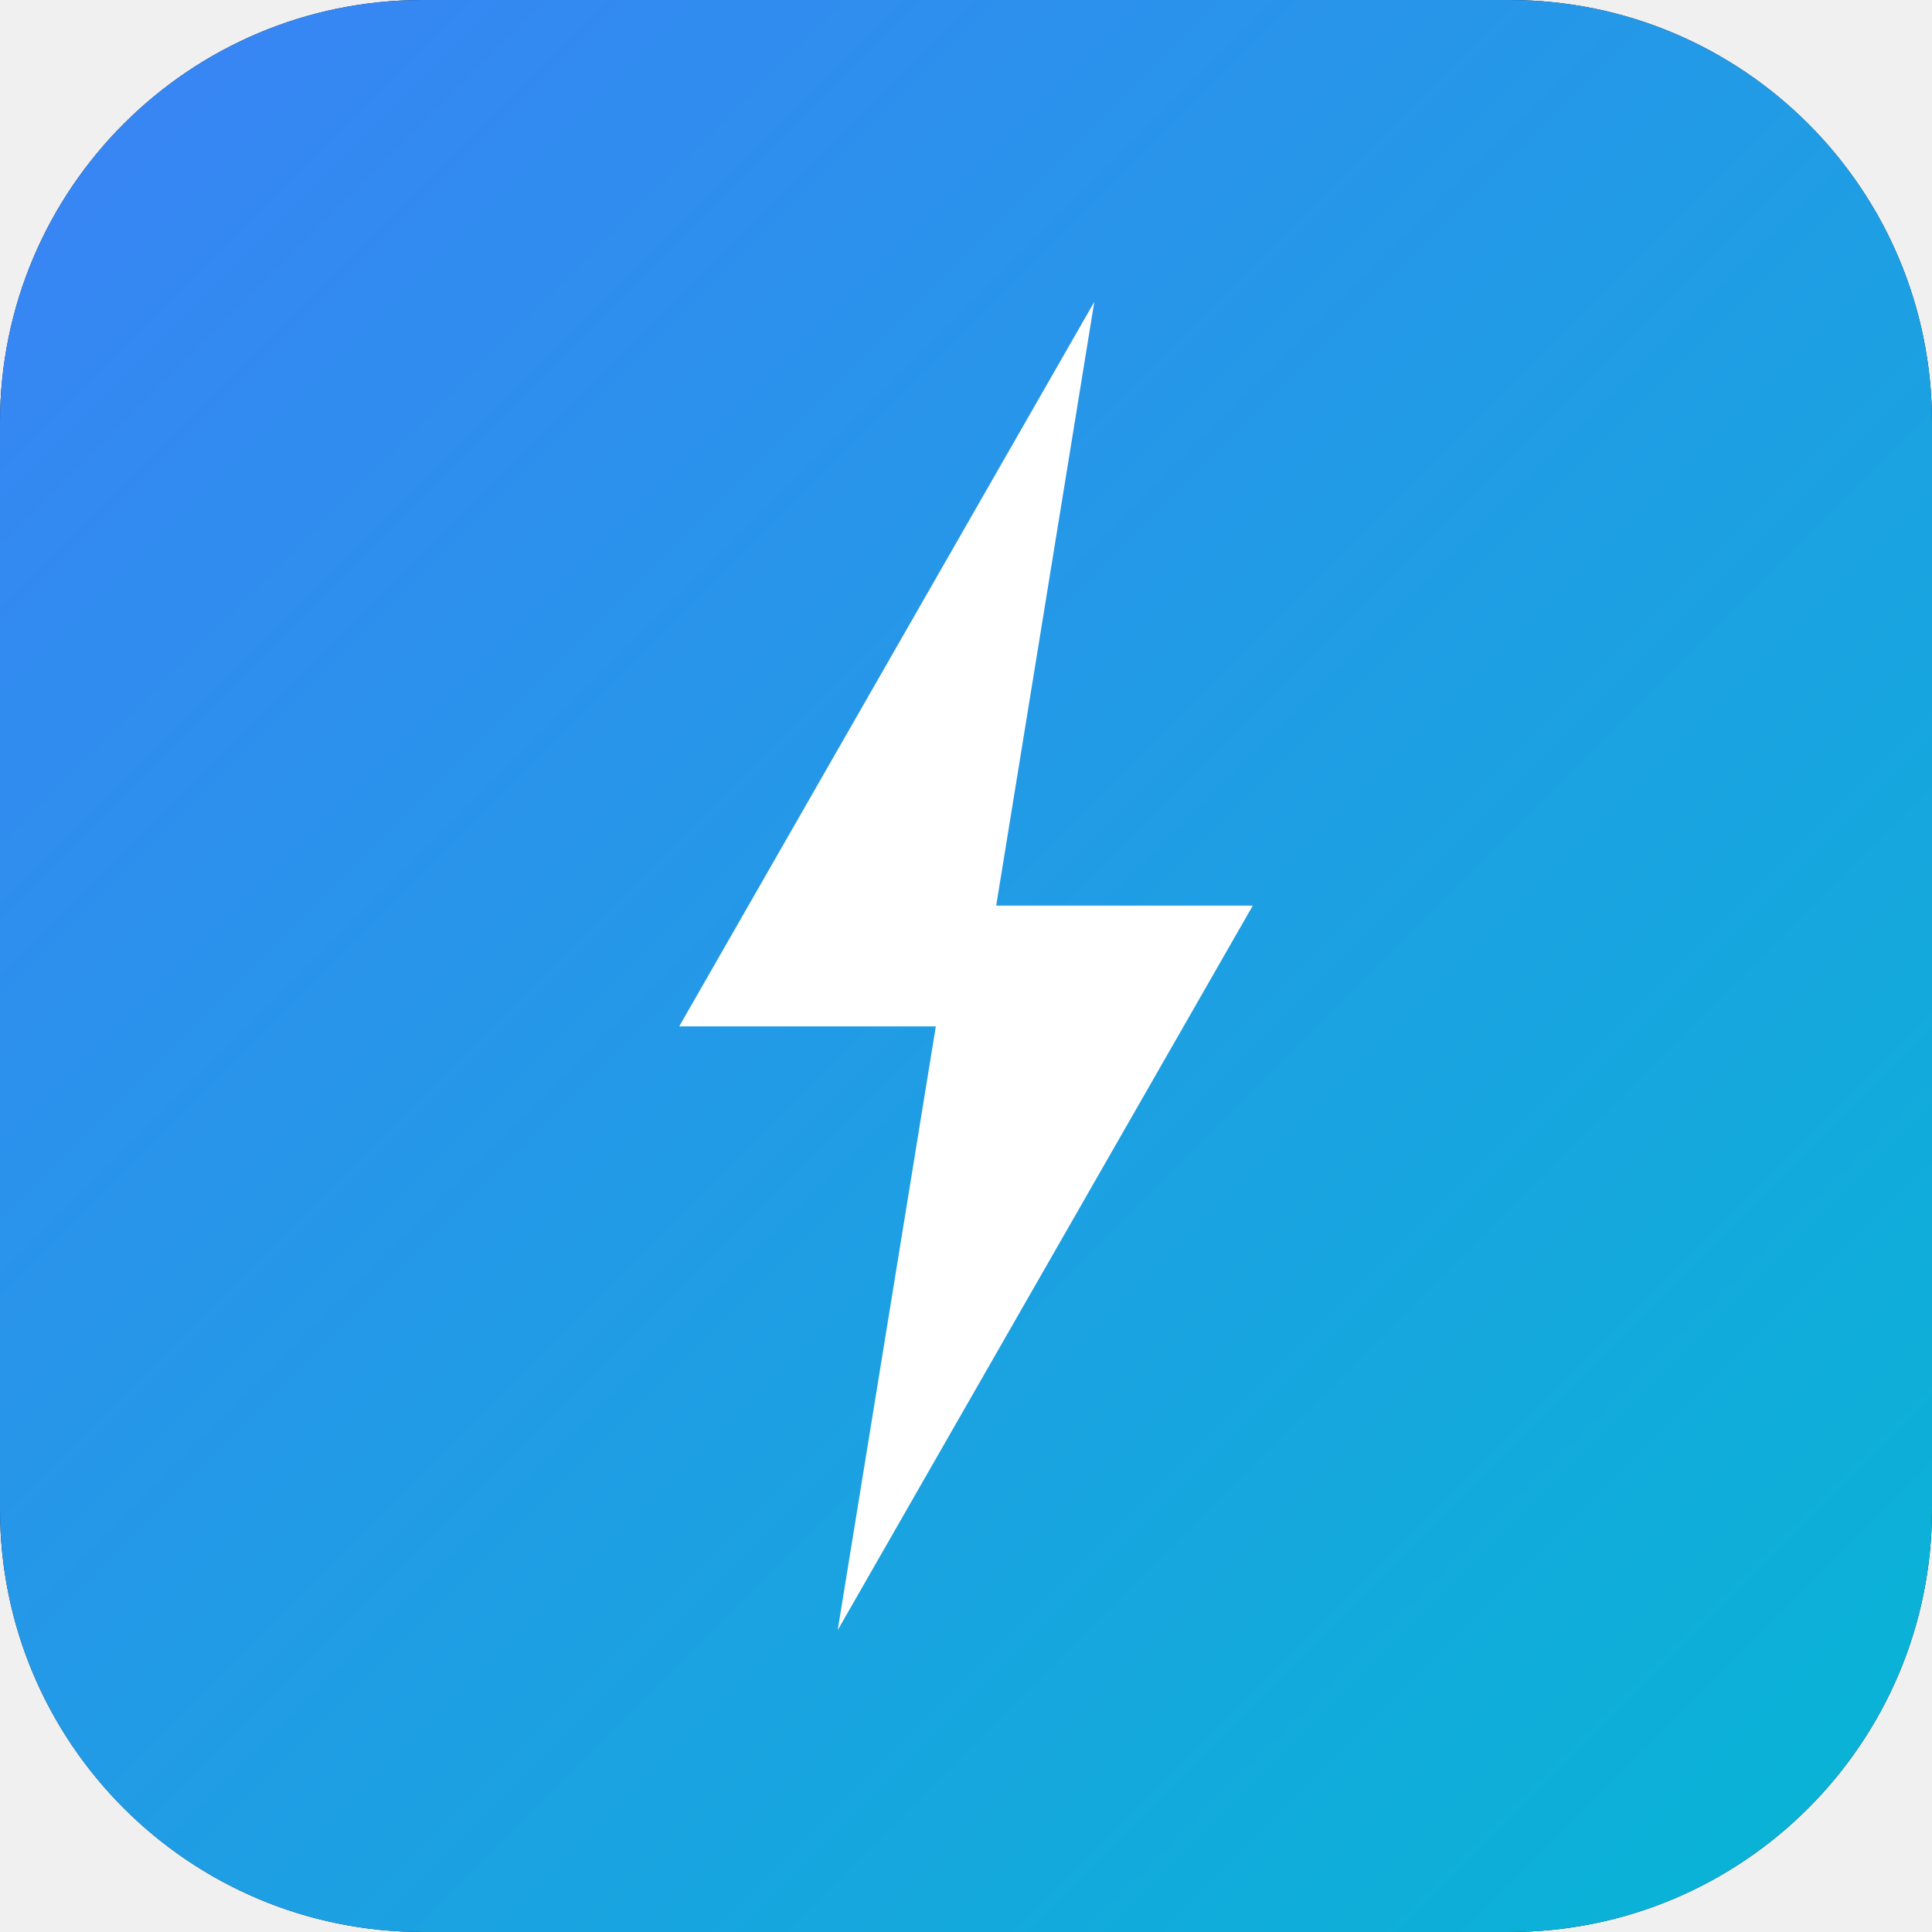
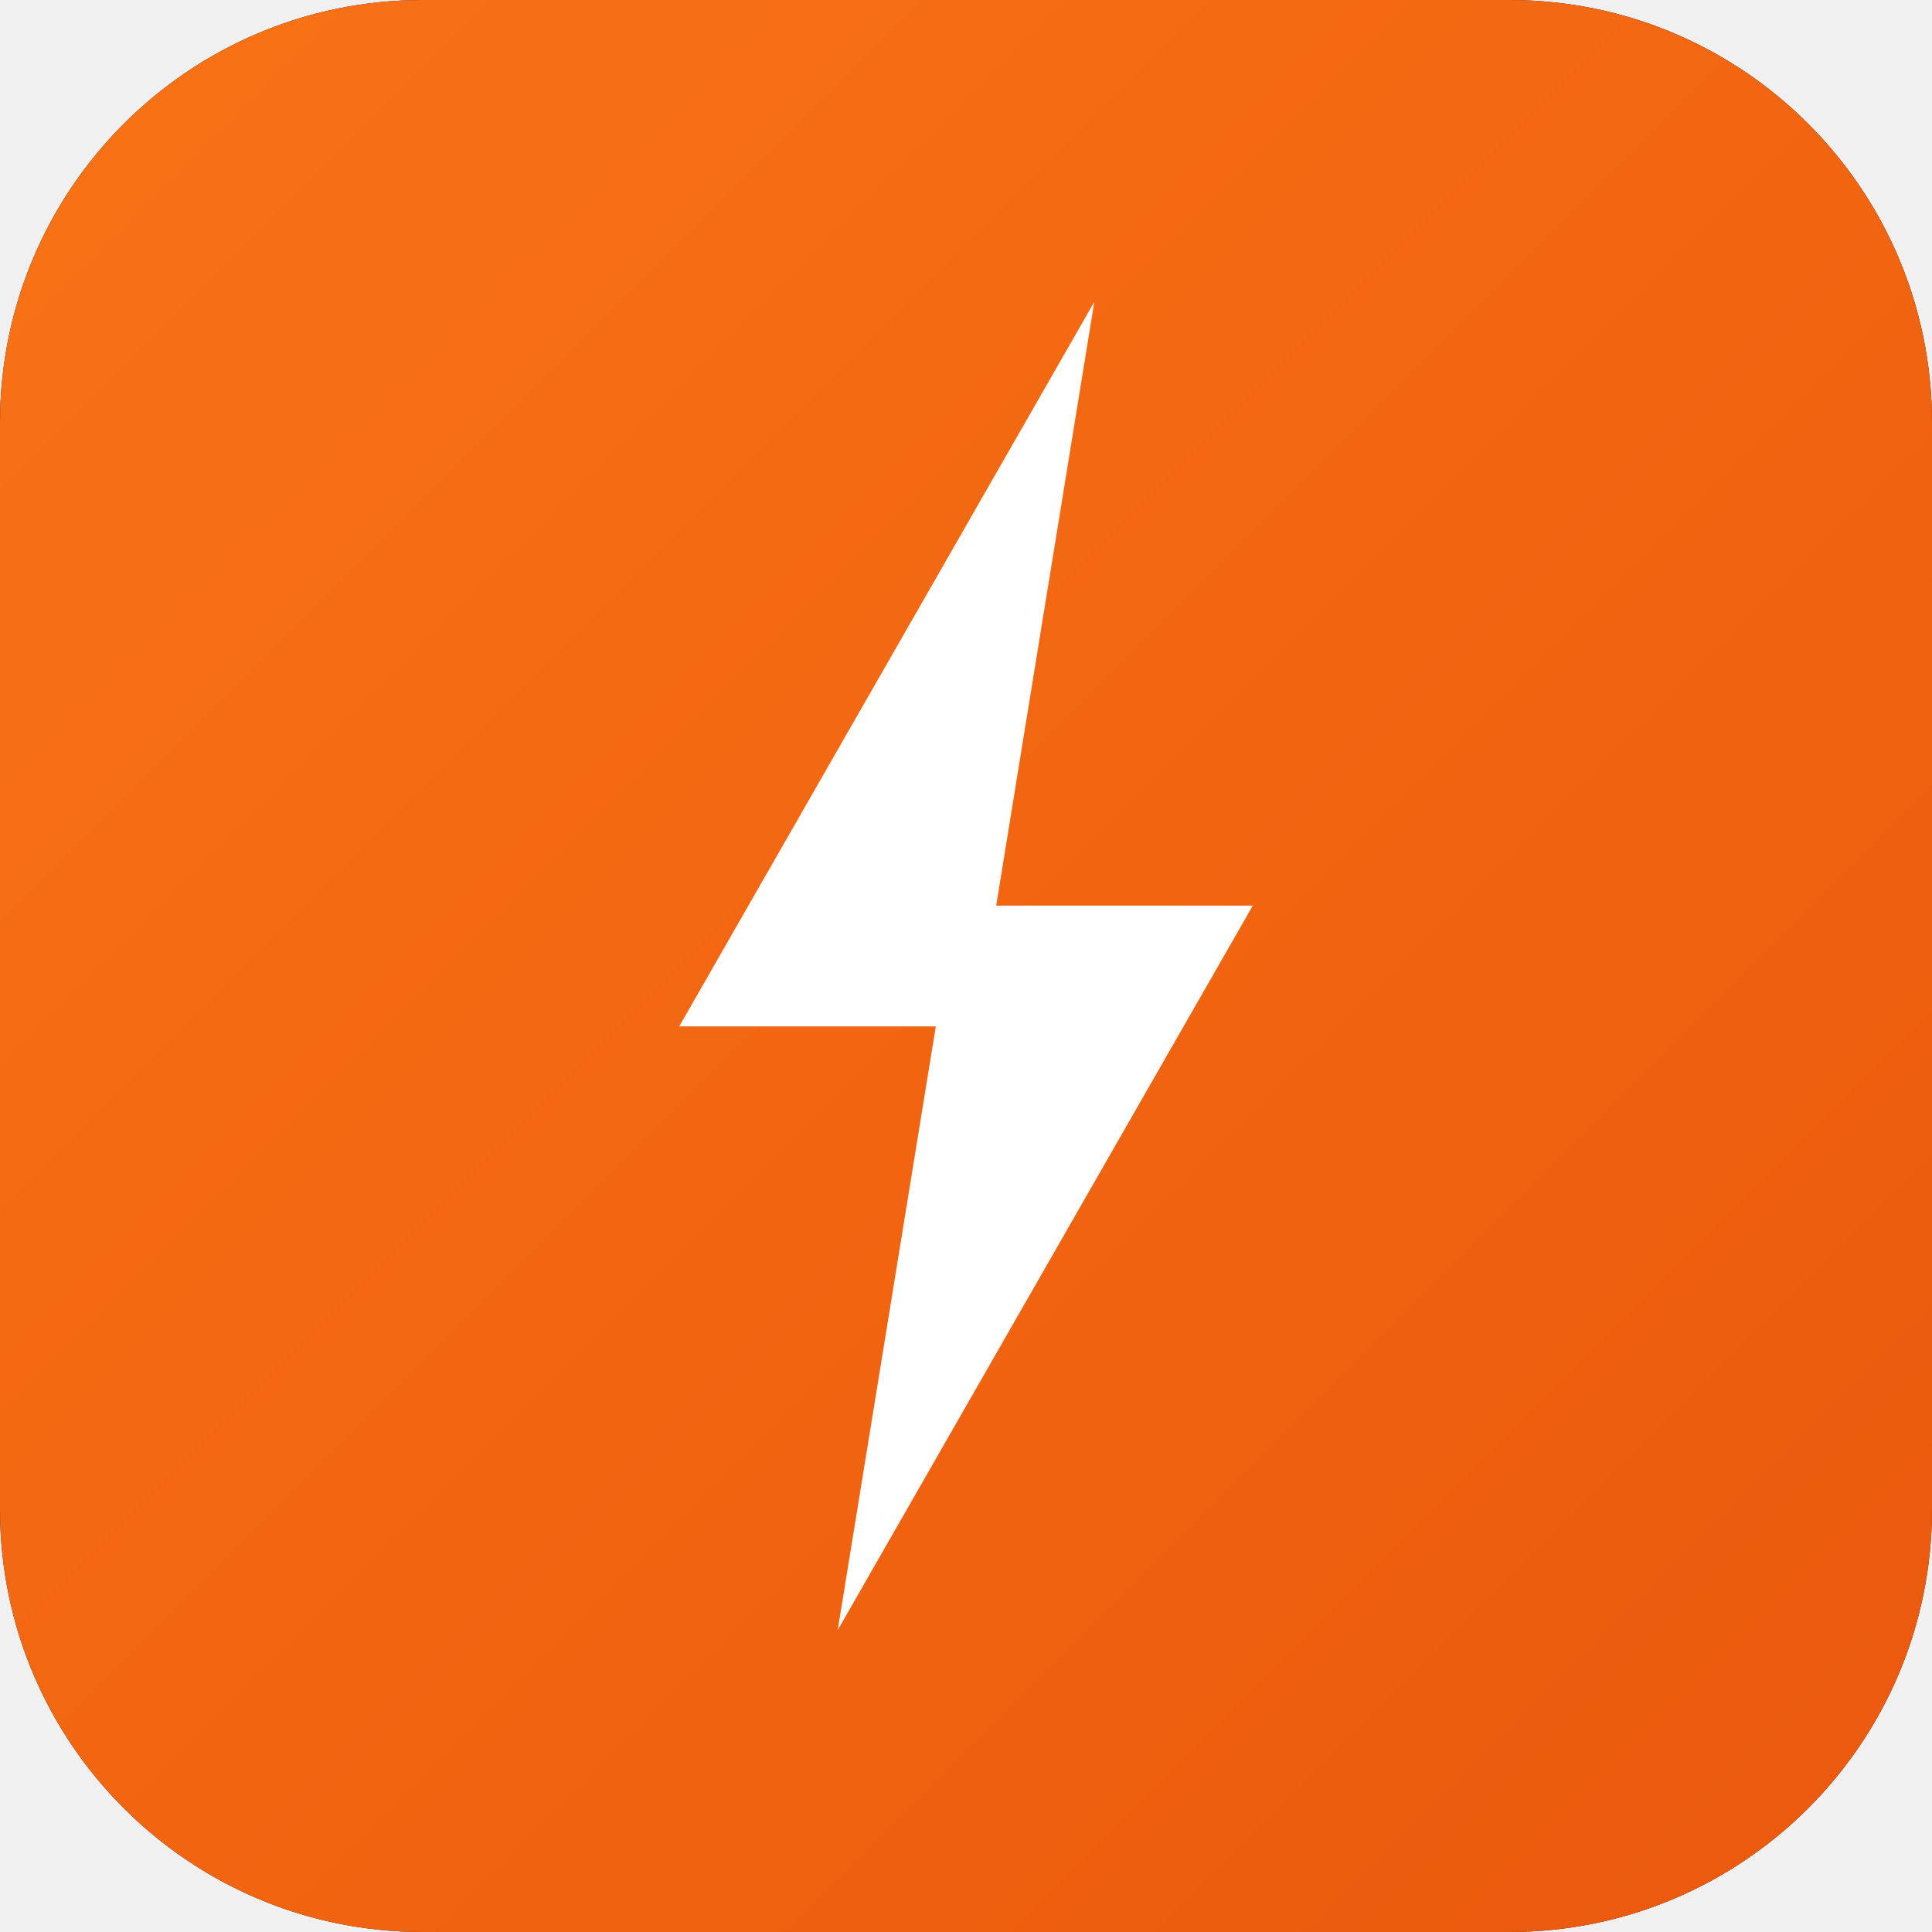
<svg xmlns="http://www.w3.org/2000/svg" viewBox="0 0 512 512">
  <rect width="512" height="512" rx="112" fill="#0f172a" />
  <rect width="512" height="512" rx="112" fill="url(#grad)" />
  <defs>
    <linearGradient id="grad" x1="0%" y1="0%" x2="100%" y2="100%">
-       <stop offset="0%" stop-color="#3b82f6" />
-       <stop offset="100%" stop-color="#06b6d4" />
+       <stop offset="0%" stop-color="#f97316" />
+       <stop offset="100%" stop-color="#ea580c" />
    </linearGradient>
  </defs>
  <polygon points="290,80 180,272 248,272 222,432 332,240 264,240" fill="white" />
</svg>
